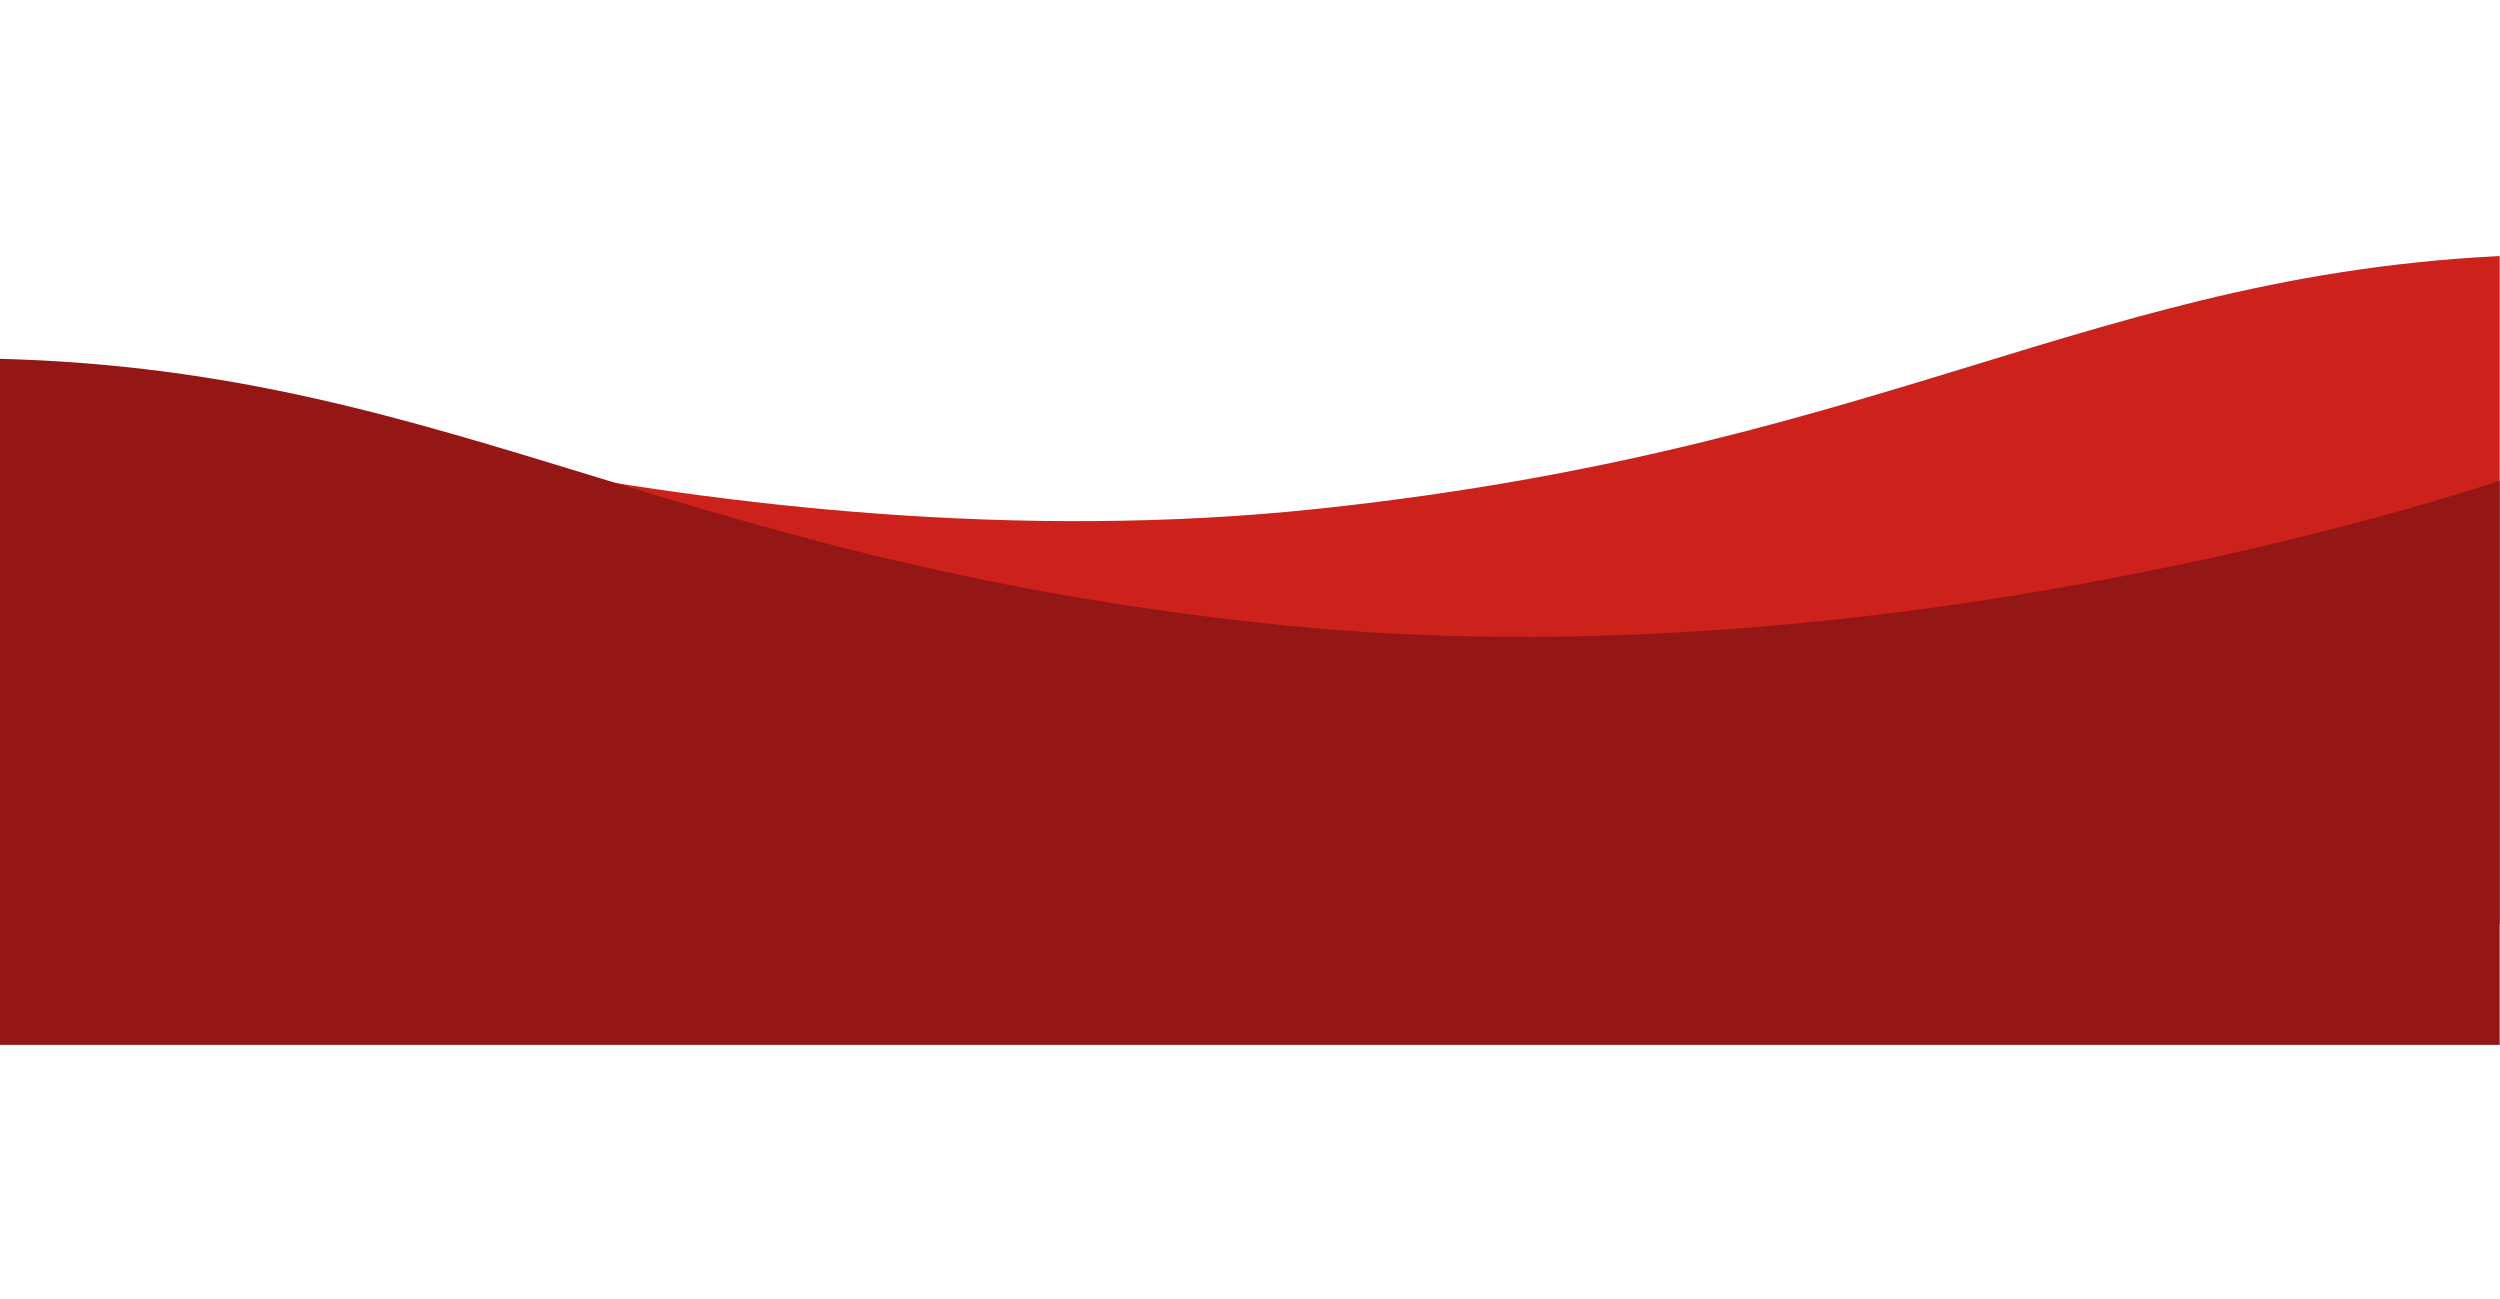
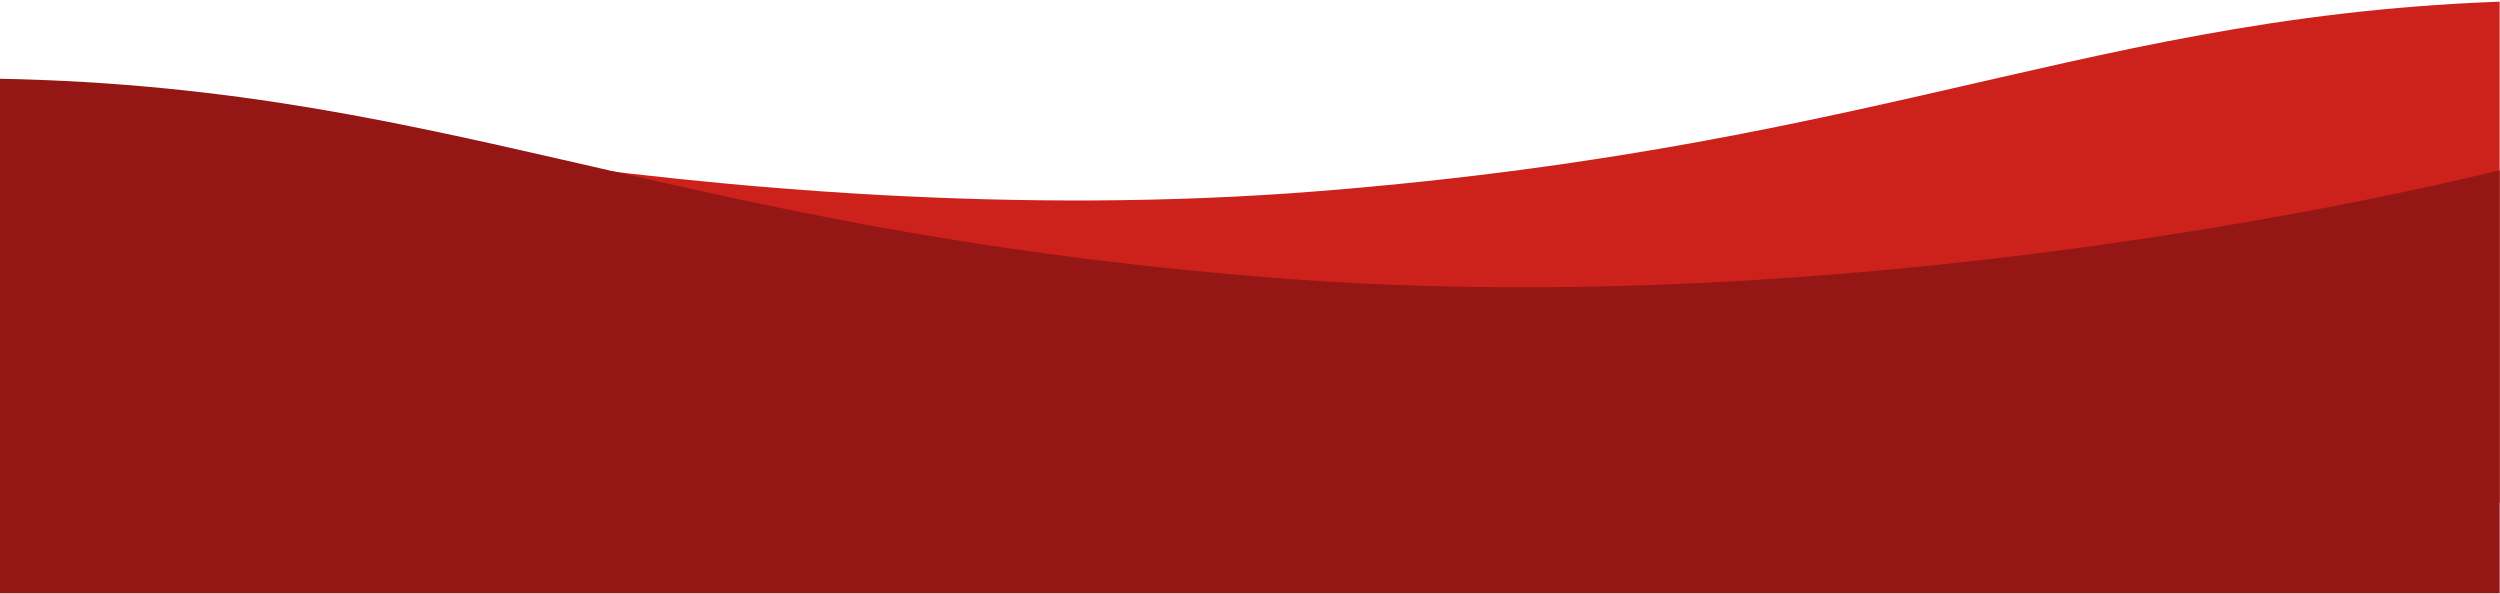
- <svg xmlns="http://www.w3.org/2000/svg" width="5174" zoomAndPan="magnify" viewBox="0 788 3880.5 1228" height="2688" preserveAspectRatio="xMidYMid meet" version="1.0">
+ <svg xmlns="http://www.w3.org/2000/svg" width="5174" zoomAndPan="magnify" viewBox="0 0 3880.5 1228" height="1228" preserveAspectRatio="none" version="1.0">
  <defs>
    <clipPath id="6f7c6a049b">
-       <path d="M 0 788 L 3880 788 L 3880 2015.871 L 0 2015.871 Z M 0 788 " clip-rule="nonzero" />
+       <path d="M 0 0 L 3880 0 L 3880 1228 L 0 1228 Z M 0 0 " clip-rule="nonzero" />
    </clipPath>
    <clipPath id="b3da4c45e6">
      <path d="M 206.531 0.188 L 3880 0.188 L 3880 1041 L 206.531 1041 Z M 206.531 0.188 " clip-rule="nonzero" />
    </clipPath>
    <clipPath id="338966cda9">
      <path d="M 0 161 L 3880 161 L 3880 1227.871 L 0 1227.871 Z M 0 161 " clip-rule="nonzero" />
    </clipPath>
    <clipPath id="113bf60a72">
      <path d="M 0 1 L 3880 1 L 3880 1066.871 L 0 1066.871 Z M 0 1 " clip-rule="nonzero" />
    </clipPath>
    <clipPath id="44baaae263">
      <rect x="0" width="3880" y="0" height="1067" />
    </clipPath>
    <clipPath id="d1f8a3698b">
      <rect x="0" width="3880" y="0" height="1228" />
    </clipPath>
  </defs>
  <g clip-path="url(#6f7c6a049b)">
-     <g transform="matrix(1, 0, 0, 1, 0, 788)">
-       <g clip-path="url(#d1f8a3698b)">
-         <g clip-path="url(#b3da4c45e6)">
-           <path fill="#cd221c" d="M 206.531 178.836 C 206.531 178.836 1115.066 494.277 2044.266 395.918 C 2973.465 297.559 3281.027 0.398 4004.988 0.398 L 4004.988 1040.039 L 206.531 1040.039 Z M 206.531 178.836 " fill-opacity="1" fill-rule="nonzero" />
-         </g>
-         <g clip-path="url(#338966cda9)">
-           <g transform="matrix(1, 0, 0, 1, 0, 161)">
-             <g clip-path="url(#44baaae263)">
-               <g clip-path="url(#113bf60a72)">
-                 <path fill="#941615" d="M 3892.059 187.199 C 3892.059 187.199 2944.012 516.359 1974.402 413.727 C 1004.793 311.09 683.855 1.004 -71.59 1.004 L -71.59 1085.859 L 3892.059 1085.859 Z M 3892.059 187.199 " fill-opacity="1" fill-rule="nonzero" />
-               </g>
+     <g clip-path="url(#d1f8a3698b)">
+       <g clip-path="url(#b3da4c45e6)">
+         <path fill="#cd221c" d="M 206.531 178.836 C 206.531 178.836 1115.066 494.277 2044.266 395.918 C 2973.465 297.559 3281.027 0.398 4004.988 0.398 L 4004.988 1040.039 L 206.531 1040.039 Z M 206.531 178.836 " fill-opacity="1" fill-rule="nonzero" />
+       </g>
+       <g clip-path="url(#338966cda9)">
+         <g transform="matrix(1, 0, 0, 1, 0, 161)">
+           <g clip-path="url(#44baaae263)">
+             <g clip-path="url(#113bf60a72)">
+               <path fill="#941615" d="M 3892.059 187.199 C 3892.059 187.199 2944.012 516.359 1974.402 413.727 C 1004.793 311.09 683.855 1.004 -71.59 1.004 L -71.59 1085.859 L 3892.059 1085.859 Z M 3892.059 187.199 " fill-opacity="1" fill-rule="nonzero" />
            </g>
          </g>
        </g>
      </g>
    </g>
  </g>
</svg>
